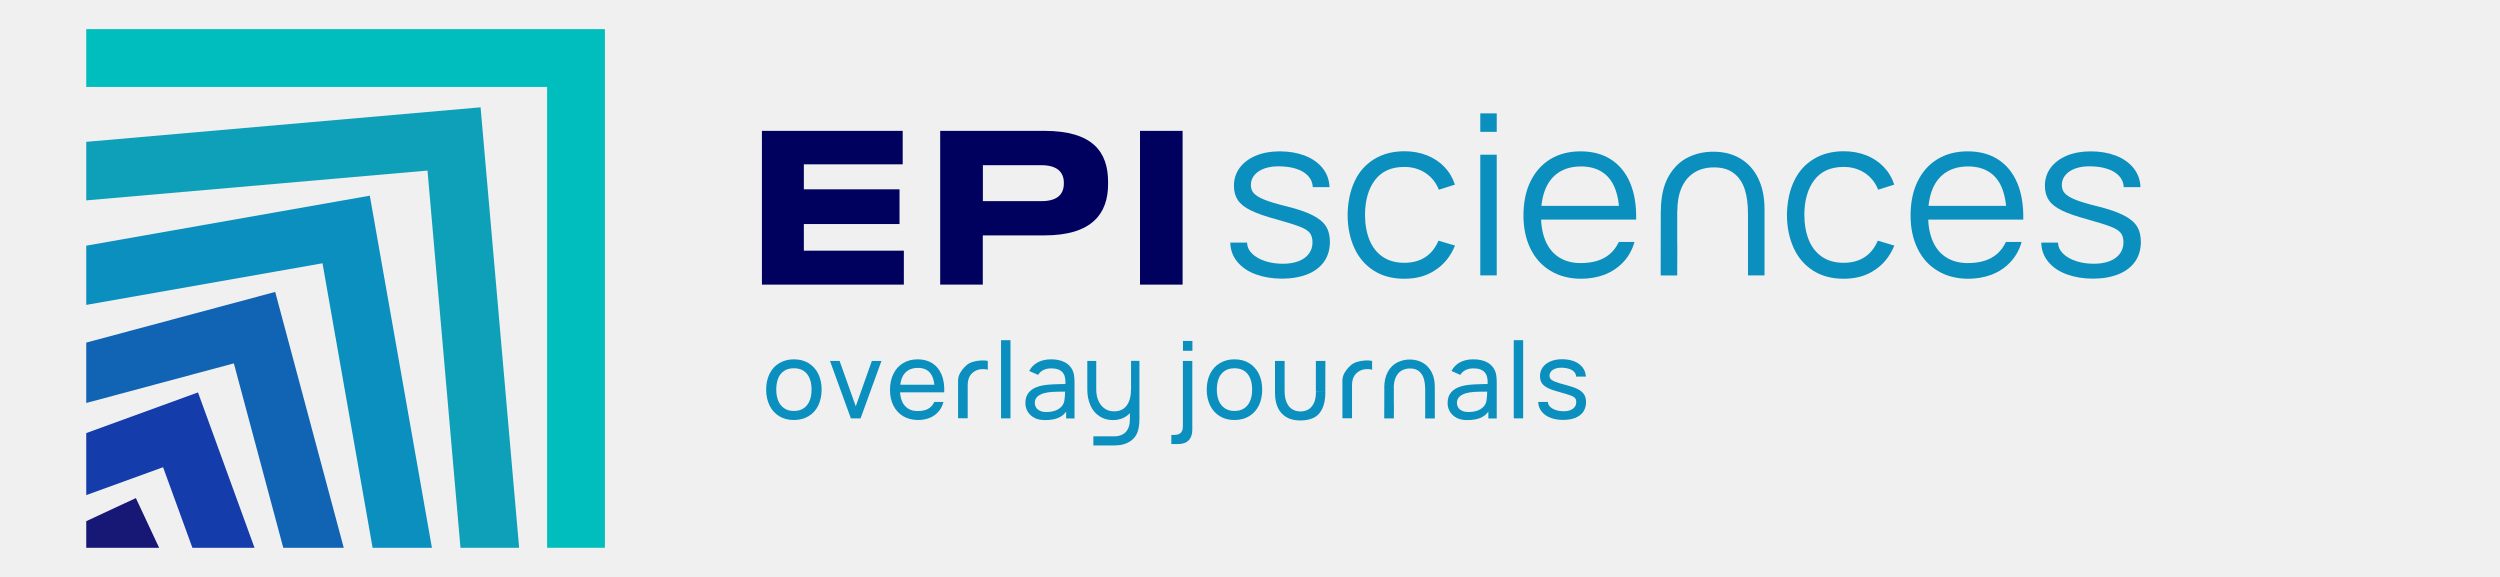
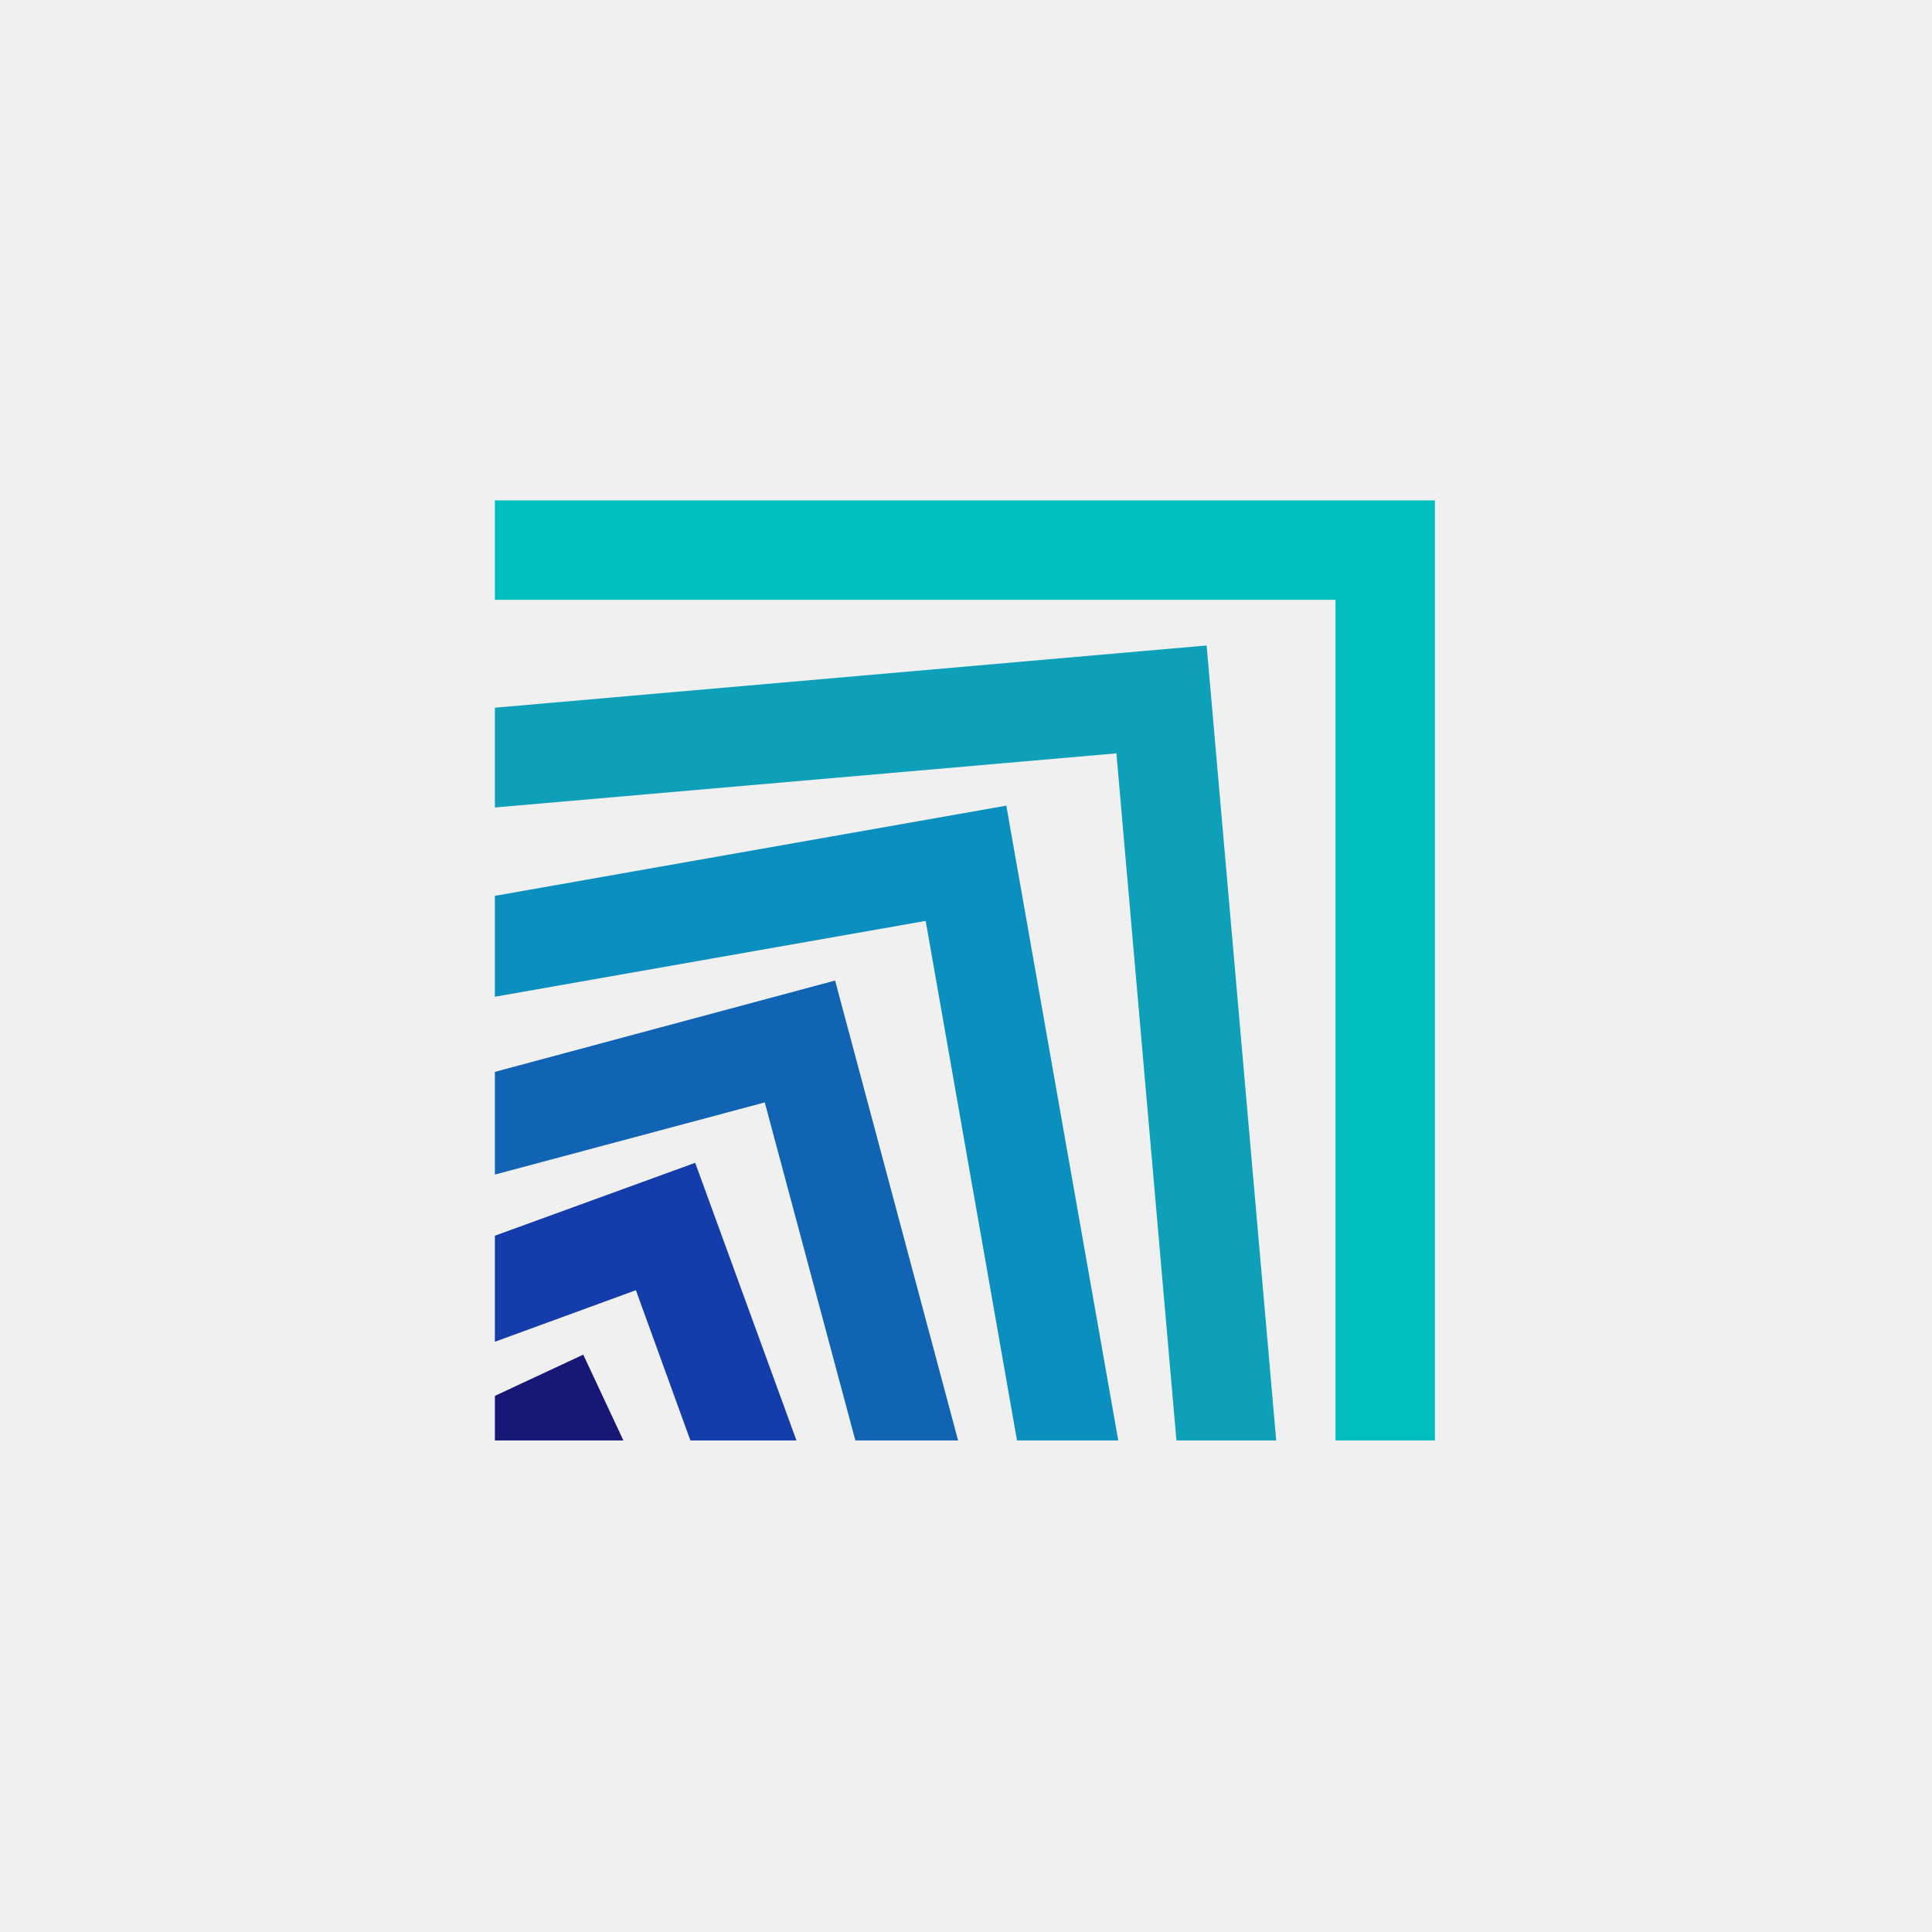
- <svg xmlns="http://www.w3.org/2000/svg" version="1.1" x="0px" y="0px" viewBox="180 240 2600 600" style="enable-background:new 0 0 2673 1080;" xml:space="preserve">
+ <svg xmlns="http://www.w3.org/2000/svg" version="1.1" x="0px" y="0px" viewBox="0 0 524.7 524.7" style="enable-background:new 0 0 524.7 524.7;" xml:space="preserve">
  <style type="text/css">
	.st0{display:none;}
	.st1{display:inline;fill:#FFFFFF;}
- 	.st2{fill:#143CAA;}
- 	.st3{fill:#00BEBE;}
- 	.st4{fill:#0FA0B9;}
- 	.st5{fill:#0A8FBE;}
- 	.st6{fill:#1164B4;}
+ 	.st2{fill:#00BEBE;}
+ 	.st3{fill:#0FA0B9;}
+ 	.st4{fill:#0A8FBE;}
+ 	.st5{fill:#1164B4;}
+ 	.st6{fill:#143CAA;}
	.st7{fill:#171775;}
- 	.st8{fill:#00005F;}
</style>
  <g id="Background" class="st0">
-     <rect x="-11.3" y="-10.5" class="st1" width="2695.6" height="1101" />
+     <rect x="-2.6" y="-2.6" class="st1" width="530" height="530" />
  </g>
  <g id="Contenu">
    <g>
      <g>
        <g>
          <g>
-             <g>
-               <polygon class="st2" points="269.7,690.4 269.7,754.9 349.6,725.9 380.1,809.7 444.7,809.7 385.9,648.1       " />
-             </g>
-             <g>
-               <polygon class="st3" points="269.7,330.4 749,330.4 749,809.7 809.1,809.7 809.1,270.3 269.7,270.3       " />
-             </g>
-             <g>
-               <polygon class="st4" points="269.7,387.5 269.7,448.4 624.6,417.4 658.9,809.7 719.9,809.7 679.8,351.6       " />
-             </g>
-             <g>
-               <polygon class="st5" points="269.7,495.5 269.7,557.1 515.4,513.8 567.5,809.7 629.2,809.7 564.6,443.5       " />
-             </g>
-             <g>
-               <polygon class="st6" points="269.7,596.3 269.7,659.1 423.2,617.9 474.6,809.7 537.5,809.7 466.2,543.6       " />
-             </g>
-             <g>
-               <polygon class="st7" points="269.7,782 269.7,809.7 345.5,809.7 321.3,758       " />
-             </g>
-           </g>
-         </g>
-       </g>
-       <g>
-         <g>
-           <g>
-             <g>
-               <g>
-                 <path class="st5" d="M1513.3,529.8c-9.9,0-18.9-1.5-27-4.4c-8.1-2.9-14.5-7.2-19.3-12.9c-4.8-5.7-7.3-12.4-7.5-20.2h17.4         c0.2,4.4,2,8.3,5.4,11.6c3.4,3.3,8,5.9,13.6,7.7c5.6,1.8,11.7,2.7,18.3,2.7c6.3,0,11.7-0.9,16.4-2.7         c4.6-1.8,8.2-4.4,10.7-7.8c2.5-3.4,3.7-7.3,3.7-11.8c0-4-0.9-7.2-2.7-9.6c-1.8-2.4-5.2-4.6-10.3-6.6         c-5.1-2-13.2-4.5-24.2-7.6c-11.5-3.1-20.5-6.2-26.8-9.3c-6.4-3.1-10.9-6.7-13.6-10.7c-2.7-4-4.1-9-4.1-15c0-7,2-13.3,6-18.7         c4-5.4,9.6-9.6,16.8-12.6c7.2-3,15.5-4.5,24.9-4.5c9.6,0,18.2,1.5,25.9,4.4c7.6,2.9,13.8,7.2,18.4,12.8         c4.6,5.6,7.1,12.3,7.4,20h-17.4c-0.2-4.6-1.9-8.5-4.9-11.7c-3-3.2-7.1-5.7-12.2-7.3c-5.1-1.7-10.9-2.5-17.3-2.6         c-5.9-0.2-11.1,0.6-15.6,2.1c-4.5,1.6-8.1,3.9-10.6,6.9c-2.6,3-3.8,6.5-3.8,10.4c0,3.4,1,6.3,3.1,8.6         c2.1,2.3,5.6,4.5,10.8,6.6c5.1,2.1,12.7,4.4,22.9,6.9c11.7,2.9,20.8,6,27.3,9.3c6.5,3.3,11.2,7.1,13.9,11.4         c2.8,4.4,4.2,9.9,4.2,16.4c0,7.8-2,14.6-5.9,20.3c-4,5.7-9.6,10.1-17.1,13.2C1532.3,528.2,1523.5,529.8,1513.3,529.8z" />
-                 <path class="st5" d="M1640.5,529.9c-12.3,0-22.9-2.8-31.7-8.4c-8.8-5.6-15.6-13.4-20.2-23.4c-4.6-10-7-21.5-7.1-34.5         c0.2-13.2,2.6-24.9,7.2-34.8c4.6-10,11.4-17.7,20.3-23.2c8.9-5.5,19.4-8.3,31.7-8.3c8.4,0,16.1,1.4,23.2,4.2         c7.1,2.8,13.2,6.8,18.2,12c5,5.2,8.7,11.4,11,18.5l-16.7,5.3c-2.9-7.4-7.6-13.2-13.9-17.4c-6.4-4.2-13.7-6.3-22-6.3         c-13.4,0-23.5,4.5-30.4,13.5c-6.9,9-10.4,21.1-10.5,36.4c0.1,10.2,1.7,19,4.8,26.4c3.1,7.5,7.7,13.2,13.8,17.3         c6.1,4.1,13.6,6.1,22.3,6.1c8.4,0,15.7-1.9,21.7-5.8c6-3.9,10.6-9.6,13.8-17.2l17.2,5.1c-4.6,11.2-11.5,19.7-20.5,25.5         C1663.7,527,1653,529.9,1640.5,529.9z" />
-                 <path class="st5" d="M1719.5,377.1v-19.2h17.1v19.2H1719.5z M1719.5,526.4V400.9h17.1v125.5H1719.5z" />
-                 <path class="st5" d="M1824.5,529.9c-12.1,0-22.7-2.7-31.7-8.1c-9.1-5.4-16.1-13-21-23c-4.9-9.9-7.4-21.5-7.4-34.6         c0-13.6,2.4-25.5,7.3-35.5c4.9-10,11.8-17.8,20.7-23.2c8.9-5.4,19.4-8.1,31.4-8.1c12.3,0,22.9,2.8,31.7,8.5         c8.8,5.7,15.4,13.8,19.9,24.5c4.5,10.7,6.5,23.4,6.2,38h-17.4v-6c-0.2-10.8-1.9-19.9-4.9-27.2c-3-7.3-7.5-12.8-13.4-16.5         c-5.9-3.7-13.1-5.6-21.6-5.6c-8.9,0-16.5,2-22.7,5.9c-6.2,3.9-11,9.6-14.2,17.2c-3.2,7.6-4.8,16.7-4.8,27.5         c0,10.5,1.6,19.5,4.8,27c3.2,7.4,7.9,13.1,14.1,17c6.2,3.9,13.6,5.9,22.3,5.9c6.2,0,11.8-0.7,16.9-2.2         c5-1.5,9.5-3.8,13.4-7.1c3.9-3.3,7-7.5,9.5-12.7h16.3c-2.3,8.1-6.2,15.1-11.6,20.9c-5.4,5.8-11.9,10.1-19.4,13.1         C1841.3,528.4,1833.2,529.9,1824.5,529.9z M1776.5,468.4v-14.3h95.9v14.3H1776.5z" />
-                 <path class="st5" d="M1907.1,526.4l0.1-66.9h17.1v33l0.1,5.6l-0.1,28.4H1907.1z M1997.9,462.4c0-10.1-1.1-18.6-3.4-25.6         c-2.3-7-6-12.6-11.3-16.6c-5.2-4.1-12.1-6.1-20.6-6.1c-8.1,0-14.9,1.8-20.6,5.4c-5.7,3.6-10.1,8.8-13.1,15.6         c-3,6.8-4.5,15-4.5,24.4h-17.1c0-14.4,2.6-26.2,7.7-35.5c5.2-9.3,11.9-16,20.3-20.2c8.4-4.2,17.6-6.2,27.7-6         c10.3,0.1,19.4,2.5,27.3,7.3c7.9,4.8,14,11.6,18.3,20.5c4.3,8.9,6.5,19.5,6.5,31.8v69h-17.2V462.4z" />
-                 <path class="st5" d="M2097.4,529.9c-12.3,0-22.9-2.8-31.7-8.4c-8.8-5.6-15.6-13.4-20.2-23.4c-4.6-10-7-21.5-7.1-34.5         c0.2-13.2,2.6-24.9,7.2-34.8c4.6-10,11.4-17.7,20.3-23.2c8.9-5.5,19.4-8.3,31.7-8.3c8.4,0,16.1,1.4,23.2,4.2         c7.1,2.8,13.2,6.8,18.2,12c5,5.2,8.7,11.4,11,18.5l-16.7,5.3c-2.9-7.4-7.6-13.2-13.9-17.4c-6.4-4.2-13.7-6.3-22-6.3         c-13.4,0-23.5,4.5-30.4,13.5c-6.9,9-10.4,21.1-10.5,36.4c0.1,10.2,1.7,19,4.8,26.4c3.1,7.5,7.7,13.2,13.8,17.3         c6.1,4.1,13.6,6.1,22.3,6.1c8.4,0,15.7-1.9,21.7-5.8c6-3.9,10.6-9.6,13.8-17.2l17.2,5.1c-4.6,11.2-11.5,19.7-20.5,25.5         C2120.6,527,2109.9,529.9,2097.4,529.9z" />
-                 <path class="st5" d="M2227.1,529.9c-12.1,0-22.7-2.7-31.7-8.1c-9.1-5.4-16.1-13-21-23c-4.9-9.9-7.4-21.5-7.4-34.6         c0-13.6,2.4-25.5,7.3-35.5c4.9-10,11.8-17.8,20.7-23.2c8.9-5.4,19.4-8.1,31.4-8.1c12.3,0,22.9,2.8,31.7,8.5         c8.8,5.7,15.4,13.8,19.9,24.5c4.5,10.7,6.5,23.4,6.2,38h-17.4v-6c-0.2-10.8-1.9-19.9-4.9-27.2c-3-7.3-7.5-12.8-13.4-16.5         c-5.9-3.7-13.1-5.6-21.6-5.6c-8.9,0-16.5,2-22.7,5.9c-6.2,3.9-11,9.6-14.2,17.2c-3.2,7.6-4.8,16.7-4.8,27.5         c0,10.5,1.6,19.5,4.8,27c3.2,7.4,7.9,13.1,14.1,17c6.2,3.9,13.6,5.9,22.3,5.9c6.2,0,11.8-0.7,16.9-2.2         c5-1.5,9.5-3.8,13.4-7.1c3.9-3.3,7-7.5,9.5-12.7h16.3c-2.3,8.1-6.2,15.1-11.6,20.9c-5.4,5.8-11.9,10.1-19.4,13.1         C2243.9,528.4,2235.8,529.9,2227.1,529.9z M2179.1,468.4v-14.3h95.9v14.3H2179.1z" />
-                 <path class="st5" d="M2356.7,529.8c-9.9,0-18.9-1.5-27-4.4c-8.1-2.9-14.5-7.2-19.3-12.9c-4.8-5.7-7.3-12.4-7.5-20.2h17.4         c0.2,4.4,2,8.3,5.4,11.6c3.4,3.3,8,5.9,13.6,7.7c5.6,1.8,11.7,2.7,18.3,2.7c6.3,0,11.7-0.9,16.4-2.7         c4.6-1.8,8.2-4.4,10.7-7.8c2.5-3.4,3.7-7.3,3.7-11.8c0-4-0.9-7.2-2.7-9.6c-1.8-2.4-5.2-4.6-10.3-6.6         c-5.1-2-13.2-4.5-24.2-7.6c-11.5-3.1-20.5-6.2-26.8-9.3c-6.4-3.1-10.9-6.7-13.6-10.7c-2.7-4-4.1-9-4.1-15c0-7,2-13.3,6-18.7         c4-5.4,9.6-9.6,16.8-12.6c7.2-3,15.5-4.5,24.9-4.5c9.6,0,18.2,1.5,25.9,4.4c7.6,2.9,13.8,7.2,18.4,12.8         c4.6,5.6,7.1,12.3,7.4,20h-17.4c-0.2-4.6-1.9-8.5-4.9-11.7c-3-3.2-7.1-5.7-12.2-7.3c-5.1-1.7-10.9-2.5-17.3-2.6         c-5.9-0.2-11.1,0.6-15.6,2.1c-4.5,1.6-8.1,3.9-10.6,6.9c-2.6,3-3.8,6.5-3.8,10.4c0,3.4,1,6.3,3.1,8.6         c2.1,2.3,5.6,4.5,10.8,6.6c5.1,2.1,12.7,4.4,22.9,6.9c11.7,2.9,20.8,6,27.3,9.3c6.5,3.3,11.2,7.1,13.9,11.4         c2.8,4.4,4.2,9.9,4.2,16.4c0,7.8-2,14.6-5.9,20.3c-4,5.7-9.6,10.1-17.1,13.2C2375.7,528.2,2366.9,529.8,2356.7,529.8z" />
-               </g>
-             </g>
+             <polygon class="st2" points="134.4,135.9 134.4,162.9 362.7,162.9 362.7,391.2 389.7,391.2 389.7,135.9      " />
          </g>
          <g>
-             <path class="st8" d="M1118.8,410.9H1016v26h99.5v36.1H1016v27.7h104V536H972.4V376.1h146.4V410.9z" />
-             <path class="st8" d="M1365.6,536V376.1h44.3V536H1365.6z" />
-             <path class="st8" d="M1266.2,376.1h-64.1h-44.3v35.7v37.4v49.1V536h44.3v-37.8v-13.4h64.1c49.9,0,66.2-23,66.2-53.3v-2.4       C1332.4,398.3,1316.7,376.1,1266.2,376.1z M1286.4,430.9c0,11.4-7.1,18.3-23.4,18.3h-54.6h-6.2v-37.4h6.2h54.6       c16.3,0,23.4,7.1,23.4,18.3V430.9z" />
+             <polygon class="st3" points="134.4,192.2 134.4,219.3 303.2,204.6 319.5,391.2 346.6,391.2 327.7,175.3      " />
          </g>
-         </g>
-         <g>
          <g>
-             <g>
-               <path class="st5" d="M1005.6,676.8c-5.9,0-11-1.3-15.3-4c-4.3-2.7-7.7-6.4-10-11.2c-2.3-4.8-3.5-10.2-3.5-16.4        c0-6.2,1.2-11.7,3.5-16.4c2.4-4.8,5.7-8.5,10.1-11.1c4.4-2.6,9.4-4,15.2-4c5.9,0,11,1.3,15.4,4c4.3,2.7,7.7,6.4,10,11.1        c2.3,4.8,3.5,10.2,3.5,16.4c0,6.2-1.2,11.7-3.5,16.5c-2.3,4.8-5.7,8.5-10,11.1C1016.5,675.5,1011.4,676.8,1005.6,676.8z         M1005.6,667.4c4,0,7.4-0.9,10.2-2.8c2.7-1.8,4.8-4.4,6.2-7.8c1.4-3.4,2-7.2,2-11.7c0-6.9-1.6-12.3-4.7-16.2        c-3.1-3.9-7.7-5.9-13.7-5.9c-4.1,0-7.5,0.9-10.2,2.8c-2.7,1.8-4.8,4.4-6.1,7.7c-1.3,3.3-2,7.2-2,11.6c0,4.5,0.7,8.5,2.1,11.8        c1.4,3.3,3.5,5.9,6.2,7.7C998.3,666.5,1001.6,667.4,1005.6,667.4z" />
-               <path class="st5" d="M1064.9,675.1l-21.7-59.7h10l16.8,47.2l16.7-47.2h10l-21.7,59.7H1064.9z" />
-               <path class="st5" d="M1134.8,676.8c-5.8,0-10.9-1.3-15.4-3.9c-4.4-2.6-7.8-6.2-10.2-11c-2.4-4.7-3.6-10.2-3.6-16.3        c0-6.5,1.2-12.1,3.6-16.9c2.4-4.8,5.7-8.5,10.1-11.1c4.3-2.6,9.4-3.9,15.1-3.9c5.9,0,11,1.4,15.3,4.1        c4.3,2.8,7.4,6.7,9.6,11.9c2.1,5.2,3,11.2,2.7,18.3h-10v-3.5c-0.1-4.9-0.8-9-2.1-12.2c-1.3-3.2-3.2-5.7-5.8-7.3        c-2.5-1.6-5.7-2.4-9.5-2.4c-4,0-7.4,0.9-10.2,2.6c-2.8,1.8-4.9,4.3-6.3,7.7c-1.4,3.4-2.1,7.5-2.1,12.4c0,4.7,0.7,8.7,2.1,12        c1.4,3.3,3.5,5.8,6.3,7.6c2.7,1.8,6.1,2.6,9.9,2.6c2.8,0,5.2-0.3,7.4-0.9c2.2-0.6,4.1-1.6,5.8-3c1.7-1.4,3.1-3.3,4.2-5.6h9.5        c-1,4-2.8,7.5-5.4,10.3c-2.5,2.8-5.6,5-9.2,6.4C1142.9,676.1,1139,676.8,1134.8,676.8z M1112.7,648v-7.9h44.1v7.9H1112.7z" />
-               <path class="st5" d="M1176.4,675.1v-39.4l8.8-9.4v3.5l-8.8,5.9c0-2.6,0.7-5.3,2.2-7.9s3.6-5.3,6.5-7.9c1.8-1.6,4-2.8,6.8-3.6        c2.7-0.8,5.5-1.3,8.3-1.4c2.8-0.1,5.1,0,7.1,0.4v9.2c-2.4-0.6-4.8-0.8-7.3-0.5c-2.5,0.3-4.8,1.1-6.8,2.4c-1.7,1.1-3,2.4-4,3.8        c-1,1.5-1.7,3-2.1,4.6c-0.4,1.6-0.7,3.4-0.7,5.4v0.6v34.2H1176.4z" />
-               <path class="st5" d="M1221.1,675.1v-81.3h9.8v81.3H1221.1z" />
-               <path class="st5" d="M1250.4,625.8c2-3.8,4.9-6.8,8.7-8.9c3.9-2.1,8.6-3.2,14.1-3.2c5.5,0,10.2,1,14.1,3        c3.9,2,6.6,4.9,8.3,8.7c0.8,1.7,1.3,3.6,1.5,5.6c0.3,2,0.4,4.4,0.4,7.2v37h-8.7v-12.5l2.4,1.3c-2.2,4.7-5.3,8-9.3,10        s-9.1,2.9-15.2,2.9c-4.3,0-8-0.8-11-2.4c-3-1.6-5.3-3.8-6.9-6.4c-1.6-2.7-2.4-5.7-2.4-9c0-4.6,1.3-8.4,3.8-11.2        c2.5-2.9,6.1-5,10.9-6.3c2.5-0.7,5.4-1.2,8.6-1.5c3.2-0.3,7.3-0.5,12.2-0.6c3.3-0.1,6.5-0.1,9.6-0.2l-3.5,0.6        c0.4-5.8-0.6-10-3-12.7c-2.4-2.7-6.3-4.1-11.7-4.1c-3.1,0-5.8,0.6-8.1,1.7c-2.3,1.1-4.2,2.8-5.6,5.1L1250.4,625.8z         M1268.2,668.5c3.5,0,6.7-0.5,9.4-1.5c2.7-1,4.9-2.5,6.6-4.4c1.6-1.9,2.6-4.1,2.8-6.5c0.3-1.9,0.5-4,0.6-6.3        c0.1-2.3,0.1-4.4,0.1-6.4l3.4,3.9c-2.1,0-3.6,0-4.6,0c-5.1,0-9.2,0.1-12.4,0.3c-3.2,0.2-6.1,0.7-8.7,1.4        c-2.8,0.9-5.1,2.1-6.7,3.7s-2.5,3.6-2.5,6.2c0,1.7,0.4,3.3,1.3,4.8c0.8,1.5,2.2,2.6,4,3.5        C1263.2,668.1,1265.5,668.5,1268.2,668.5z" />
-               <path class="st5" d="M1310.8,645.2v-29.8h9.3v29.8c0,4.3,0.7,8.1,2.2,11.5c1.5,3.4,3.6,6.1,6.4,8.1c2.8,2,6.1,3,10,3        c3.9,0,7.2-0.9,9.8-2.8c2.6-1.9,4.5-4.5,5.8-7.9c1.3-3.4,1.9-7.3,1.9-11.8h7.1c0,6-1,11.5-3,16.2c-2,4.8-4.9,8.5-8.8,11.3        c-3.9,2.7-8.6,4.1-14,4.1c-5.4,0-10.2-1.4-14.2-4.1c-4.1-2.7-7.2-6.5-9.3-11.3C1311.9,656.6,1310.8,651.2,1310.8,645.2z         M1338.3,703.3h-21.2v-9.5h21.2c3.8,0,6.9-0.7,9.4-2.1c2.5-1.4,4.3-3.4,5.6-6.1s1.8-6.1,1.8-10.3v-16.3h1.2v-43.7h8.7v60.1        c0,3.6-0.2,6.7-0.7,9.2c-1.1,6.3-3.9,10.9-8.4,14C1351.5,701.8,1345.6,703.3,1338.3,703.3z" />
-               <path class="st5" d="M1398.2,701.7v-9.4h3.2c2.9,0,5.1-0.7,6.6-2.2c1.5-1.5,2.2-3.7,2.2-6.8v-67.9h9.8v71.3        c0,3.3-0.6,6-1.7,8.3s-2.8,3.9-5,5.1c-2.2,1.1-5,1.7-8.3,1.7H1398.2z M1410.3,604.8v-10.2h9.8v10.2H1410.3z" />
-               <path class="st5" d="M1463.8,676.8c-5.9,0-11-1.3-15.3-4c-4.3-2.7-7.7-6.4-10-11.2c-2.3-4.8-3.5-10.2-3.5-16.4        c0-6.2,1.2-11.7,3.5-16.4c2.4-4.8,5.7-8.5,10.1-11.1c4.4-2.6,9.4-4,15.2-4c5.9,0,11,1.3,15.4,4c4.3,2.7,7.7,6.4,10,11.1        c2.3,4.8,3.5,10.2,3.5,16.4c0,6.2-1.2,11.7-3.5,16.5c-2.3,4.8-5.7,8.5-10,11.1C1474.8,675.5,1469.7,676.8,1463.8,676.8z         M1463.8,667.4c4,0,7.4-0.9,10.2-2.8c2.7-1.8,4.8-4.4,6.2-7.8c1.4-3.4,2-7.2,2-11.7c0-6.9-1.6-12.3-4.7-16.2        c-3.1-3.9-7.7-5.9-13.7-5.9c-4.1,0-7.5,0.9-10.2,2.8c-2.7,1.8-4.8,4.4-6.1,7.7c-1.3,3.3-2,7.2-2,11.6c0,4.5,0.7,8.5,2.1,11.8        c1.4,3.3,3.5,5.9,6.2,7.7C1456.6,666.5,1459.9,667.4,1463.8,667.4z" />
-               <path class="st5" d="M1532.3,677.3c-5.9,0-10.8-1.2-14.7-3.6s-6.9-5.8-8.8-10.1c-1.9-4.3-2.8-9.4-2.8-15.2v-33h10v31.3        c0,5.1,0.8,9.2,2.3,12.3c1.5,3.2,3.5,5.4,5.9,6.8c2.5,1.4,5.2,2.1,8.1,2.1c3,0,5.7-0.6,8.1-1.9c2.4-1.3,4.4-3.5,5.9-6.5        c1.5-3.1,2.3-7.1,2.3-12.1l9.8-0.1c0,7.5-1.1,13.4-3.3,17.9s-5.2,7.6-9.1,9.4C1542.2,676.4,1537.6,677.3,1532.3,677.3z         M1548.5,647.3v-16.4v-2.6v-12.9h9.9l-0.1,31.9L1548.5,647.3z" />
-               <path class="st5" d="M1576.1,675.1v-39.4l8.8-9.4v3.5l-8.8,5.9c0-2.6,0.7-5.3,2.2-7.9s3.6-5.3,6.5-7.9c1.8-1.6,4-2.8,6.8-3.6        c2.7-0.8,5.5-1.3,8.3-1.4c2.8-0.1,5.1,0,7.1,0.4v9.2c-2.4-0.6-4.8-0.8-7.3-0.5c-2.5,0.3-4.8,1.1-6.8,2.4c-1.7,1.1-3,2.4-4,3.8        c-1,1.5-1.7,3-2.1,4.6c-0.4,1.6-0.7,3.4-0.7,5.4v0.6v34.2H1576.1z" />
-               <path class="st5" d="M1619.6,675.1l0.1-31.5h9.9v16.8l0.1,2l-0.1,12.7H1619.6z M1662.2,645.2c0-4.3-0.5-8.1-1.4-11.2        c-0.9-3.2-2.6-5.8-4.9-7.8c-2.3-2-5.5-3-9.5-3c-3.4,0-6.3,0.8-8.9,2.3c-2.5,1.5-4.5,3.8-5.9,6.9c-1.4,3.1-2.1,6.8-2.1,11.3        h-9.9c0-6.9,1.3-12.6,3.8-17.1c2.5-4.5,5.8-7.8,10-9.8s8.6-3,13.5-2.9c4.8,0.1,9.2,1.3,13,3.5c3.8,2.2,6.8,5.5,9,9.7        s3.3,9.2,3.3,15.1v33h-10V645.2z" />
-               <path class="st5" d="M1689.5,625.8c2-3.8,4.9-6.8,8.7-8.9c3.9-2.1,8.6-3.2,14.1-3.2c5.5,0,10.2,1,14.1,3        c3.9,2,6.6,4.9,8.3,8.7c0.8,1.7,1.3,3.6,1.5,5.6c0.3,2,0.4,4.4,0.4,7.2v37h-8.7v-12.5l2.4,1.3c-2.2,4.7-5.3,8-9.3,10        s-9.1,2.9-15.2,2.9c-4.3,0-8-0.8-11-2.4c-3-1.6-5.3-3.8-6.9-6.4c-1.6-2.7-2.4-5.7-2.4-9c0-4.6,1.3-8.4,3.8-11.2        c2.5-2.9,6.1-5,10.9-6.3c2.5-0.7,5.4-1.2,8.6-1.5c3.2-0.3,7.3-0.5,12.2-0.6c3.3-0.1,6.5-0.1,9.6-0.2l-3.5,0.6        c0.4-5.8-0.6-10-3-12.7c-2.4-2.7-6.3-4.1-11.7-4.1c-3.1,0-5.8,0.6-8.1,1.7c-2.3,1.1-4.2,2.8-5.6,5.1L1689.5,625.8z         M1707.2,668.5c3.5,0,6.7-0.5,9.4-1.5c2.7-1,4.9-2.5,6.6-4.4c1.6-1.9,2.6-4.1,2.8-6.5c0.3-1.9,0.5-4,0.6-6.3        c0.1-2.3,0.1-4.4,0.1-6.4l3.4,3.9c-2.1,0-3.6,0-4.6,0c-5.1,0-9.2,0.1-12.4,0.3c-3.2,0.2-6.1,0.7-8.7,1.4        c-2.8,0.9-5.1,2.1-6.7,3.7s-2.5,3.6-2.5,6.2c0,1.7,0.4,3.3,1.3,4.8c0.8,1.5,2.2,2.6,4,3.5        C1702.3,668.1,1704.6,668.5,1707.2,668.5z" />
-               <path class="st5" d="M1754.3,675.1v-81.3h9.8v81.3H1754.3z" />
-               <path class="st5" d="M1805.6,676.7c-4.8,0-9.1-0.7-13-2.2c-3.9-1.4-7-3.6-9.2-6.4c-2.3-2.8-3.5-6.2-3.7-10.1h10.1        c0.1,2,0.9,3.7,2.4,5.1c1.5,1.5,3.5,2.6,6,3.4c2.5,0.8,5.1,1.2,8,1.2c2.7,0,5-0.4,7-1.2s3.5-1.9,4.5-3.3        c1.1-1.4,1.6-3.1,1.6-5c0-1.7-0.4-3.1-1.2-4.1c-0.8-1-2.3-2-4.6-2.8c-2.3-0.9-6-2-11.1-3.4c-5.4-1.4-9.6-2.8-12.5-4.3        c-3-1.5-5.1-3.2-6.4-5.2c-1.3-2-1.9-4.4-1.9-7.3c0-3.5,1-6.5,2.9-9.2c1.9-2.6,4.6-4.7,8.1-6.1c3.5-1.5,7.5-2.2,12-2.2        c4.6,0,8.7,0.7,12.4,2.1c3.6,1.4,6.5,3.5,8.7,6.2c2.2,2.7,3.4,6,3.6,9.8h-10.1c-0.1-2-0.9-3.7-2.1-5s-3-2.4-5.1-3.1        c-2.1-0.7-4.6-1.1-7.4-1.2c-2.5-0.1-4.8,0.2-6.8,0.9c-2,0.7-3.5,1.6-4.6,2.9s-1.7,2.7-1.7,4.4c0,1.5,0.5,2.8,1.4,3.8        c0.9,1,2.6,1.9,4.9,2.8c2.4,0.9,6,2,10.8,3.2c5.3,1.4,9.5,2.8,12.5,4.4s5.1,3.4,6.4,5.5c1.3,2.1,2,4.7,2,7.9        c0,3.8-1,7.1-2.8,9.9c-1.9,2.8-4.6,4.9-8.2,6.4S1810.5,676.7,1805.6,676.7z" />
-             </g>
+             <polygon class="st4" points="134.4,243.3 134.4,270.7 251.4,250.1 276.2,391.2 303.7,391.2 273.3,218.8      " />
+           </g>
+           <g>
+             <polygon class="st5" points="134.4,291.1 134.4,319 207.7,299.4 232.3,391.2 260.2,391.2 226.8,266.3      " />
+           </g>
+           <g>
+             <polygon class="st6" points="134.4,335.6 134.4,364.4 172.7,350.4 187.5,391.2 216.3,391.2 188.8,315.8      " />
+           </g>
+           <g>
+             <polygon class="st7" points="134.4,379.1 134.4,391.2 169.3,391.2 158.4,367.9      " />
          </g>
        </g>
      </g>
    </g>
  </g>
</svg>
